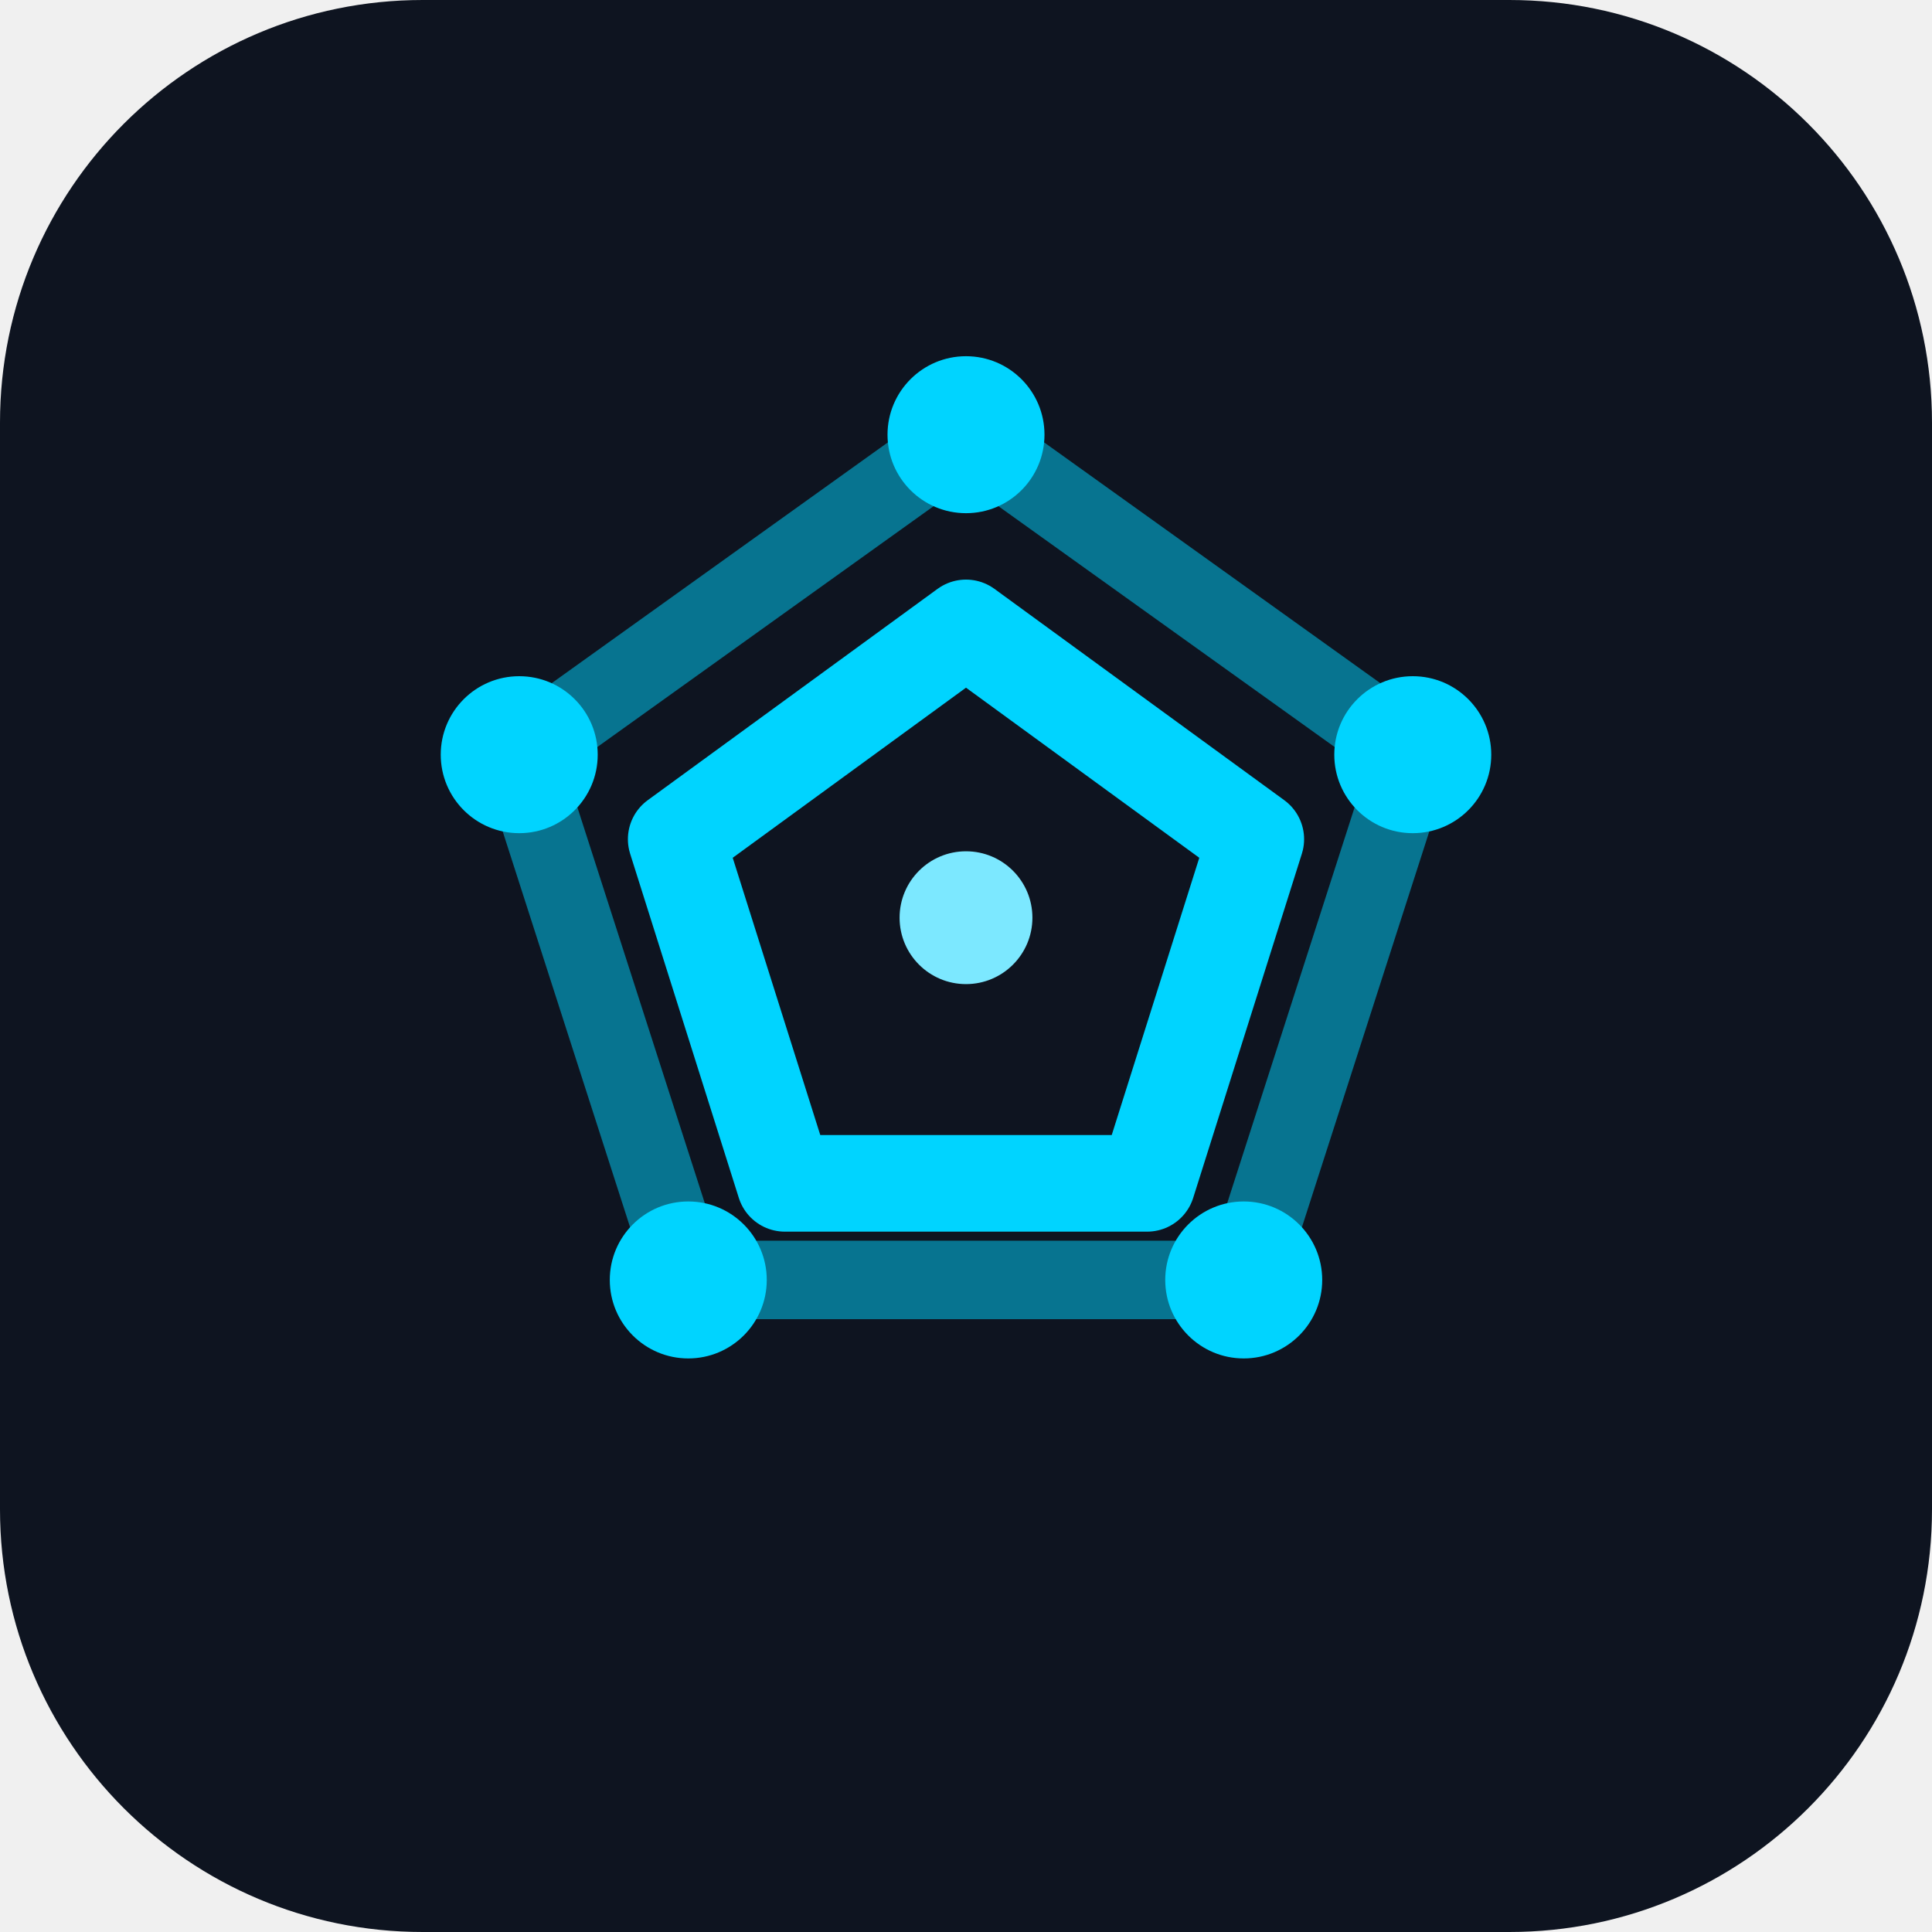
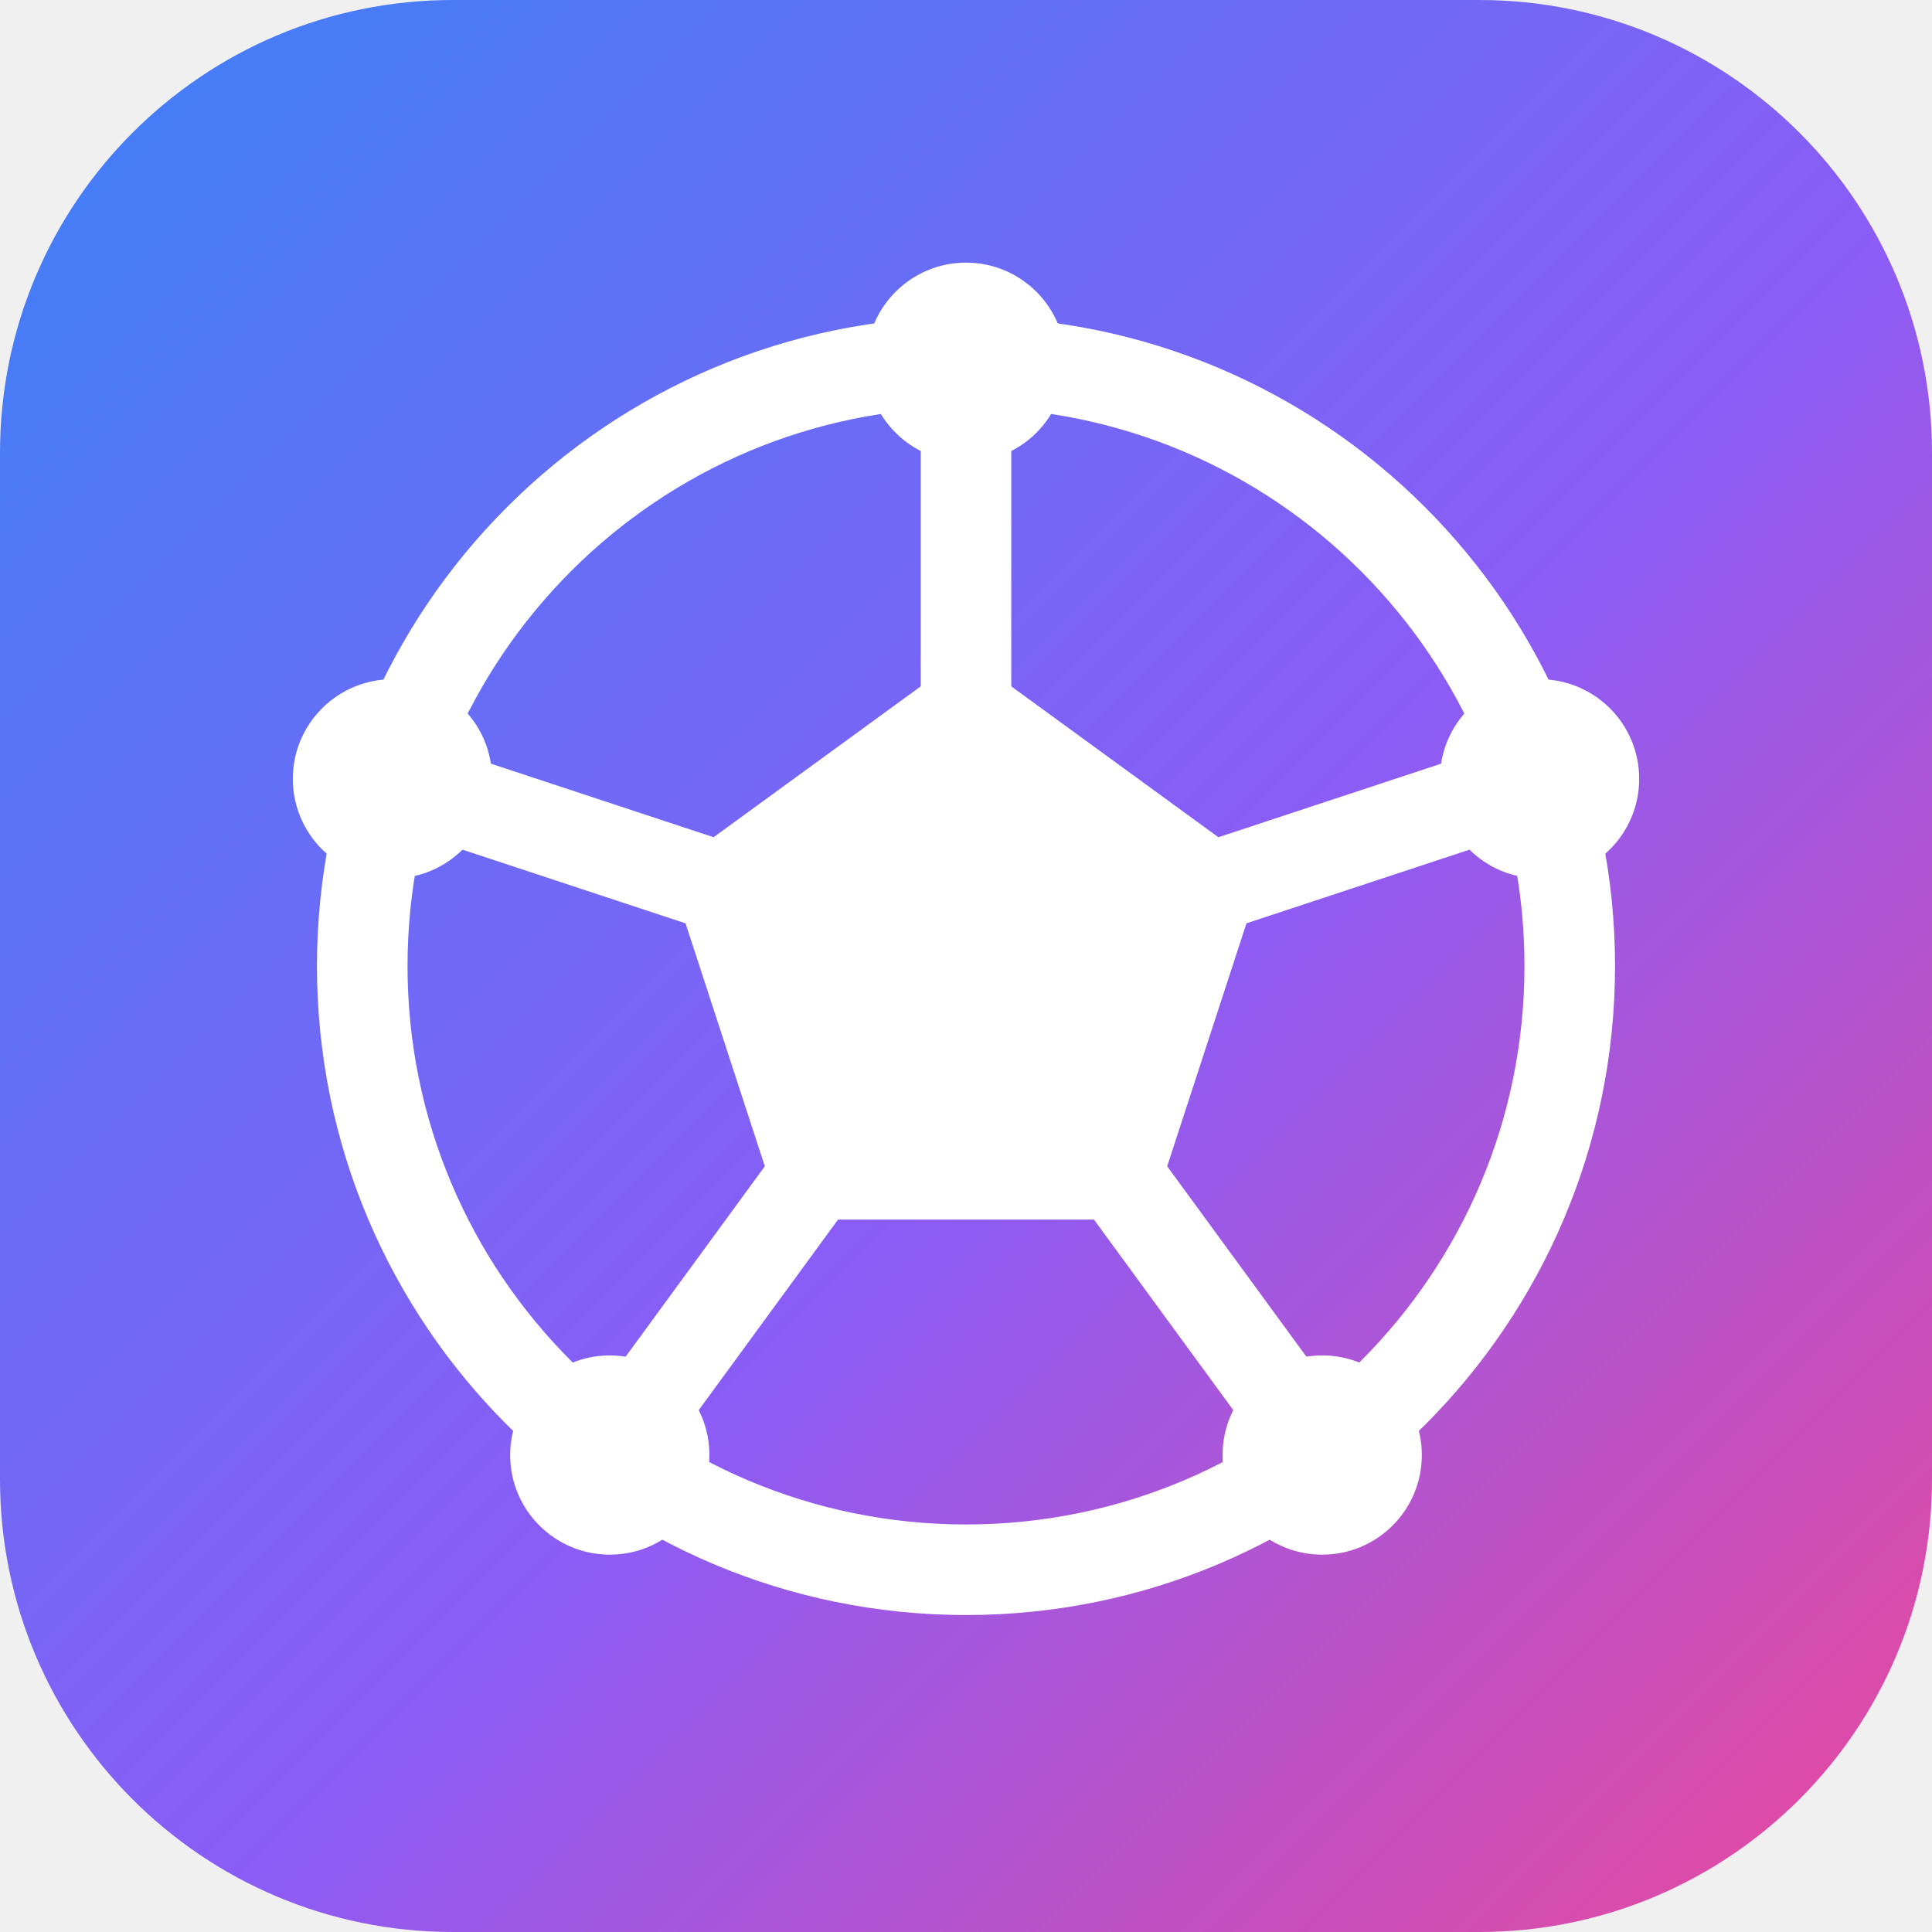
- <svg xmlns="http://www.w3.org/2000/svg" viewBox="0 0 32 32">
-   <rect width="32" height="32" rx="7" fill="#0E1420" />
-   <g fill="none" stroke="#00D4FF" stroke-width="1.3" stroke-linejoin="round" opacity="0.5">
-     <polygon points="16,7.2 23.4,12.5 20.6,21.2 11.4,21.2 8.6,12.5" />
+ <svg xmlns="http://www.w3.org/2000/svg" viewBox="0 0 64 64">
+   <defs>
+     <linearGradient id="g" x1="0" y1="0" x2="1" y2="1">
+       <stop offset="0" stop-color="#3b82f6" />
+       <stop offset=".55" stop-color="#8b5cf6" />
+       <stop offset="1" stop-color="#ec4899" />
+     </linearGradient>
+   </defs>
+   <rect width="64" height="64" rx="15" fill="url(#g)" />
+   <g fill="none" stroke="#fff" stroke-width="3" stroke-linecap="round" stroke-linejoin="round">
+     <circle cx="32" cy="32" r="20" />
+     <polygon points="32.0,23.5 40.1,29.4 37.0,38.9 27.0,38.9 23.9,29.4" fill="#fff" />
+     <line x1="32.0" y1="23.5" x2="32.0" y2="12.0" />
+     <line x1="40.1" y1="29.4" x2="51.0" y2="25.8" />
+     <line x1="37.0" y1="38.9" x2="43.8" y2="48.2" />
+     <line x1="27.0" y1="38.9" x2="20.2" y2="48.2" />
+     <line x1="23.9" y1="29.4" x2="13.0" y2="25.8" />
+     <circle cx="32.0" cy="12.0" r="3.3" fill="#fff" stroke="none" />
+     <circle cx="51.0" cy="25.8" r="3.3" fill="#fff" stroke="none" />
+     <circle cx="43.8" cy="48.2" r="3.3" fill="#fff" stroke="none" />
+     <circle cx="20.2" cy="48.2" r="3.3" fill="#fff" stroke="none" />
+     <circle cx="13.0" cy="25.8" r="3.3" fill="#fff" stroke="none" />
  </g>
-   <polygon points="16,10.4 20.8,13.9 19,19.6 13,19.6 11.2,13.9" fill="none" stroke="#00D4FF" stroke-width="1.6" stroke-linejoin="round" />
-   <circle cx="16" cy="7.2" r="1.3" fill="#00D4FF" />
-   <circle cx="23.4" cy="12.5" r="1.3" fill="#00D4FF" />
-   <circle cx="20.6" cy="21.2" r="1.3" fill="#00D4FF" />
-   <circle cx="11.4" cy="21.2" r="1.3" fill="#00D4FF" />
-   <circle cx="8.6" cy="12.5" r="1.3" fill="#00D4FF" />
-   <circle cx="16" cy="15.2" r="1.1" fill="#7CE8FF" />
</svg>
